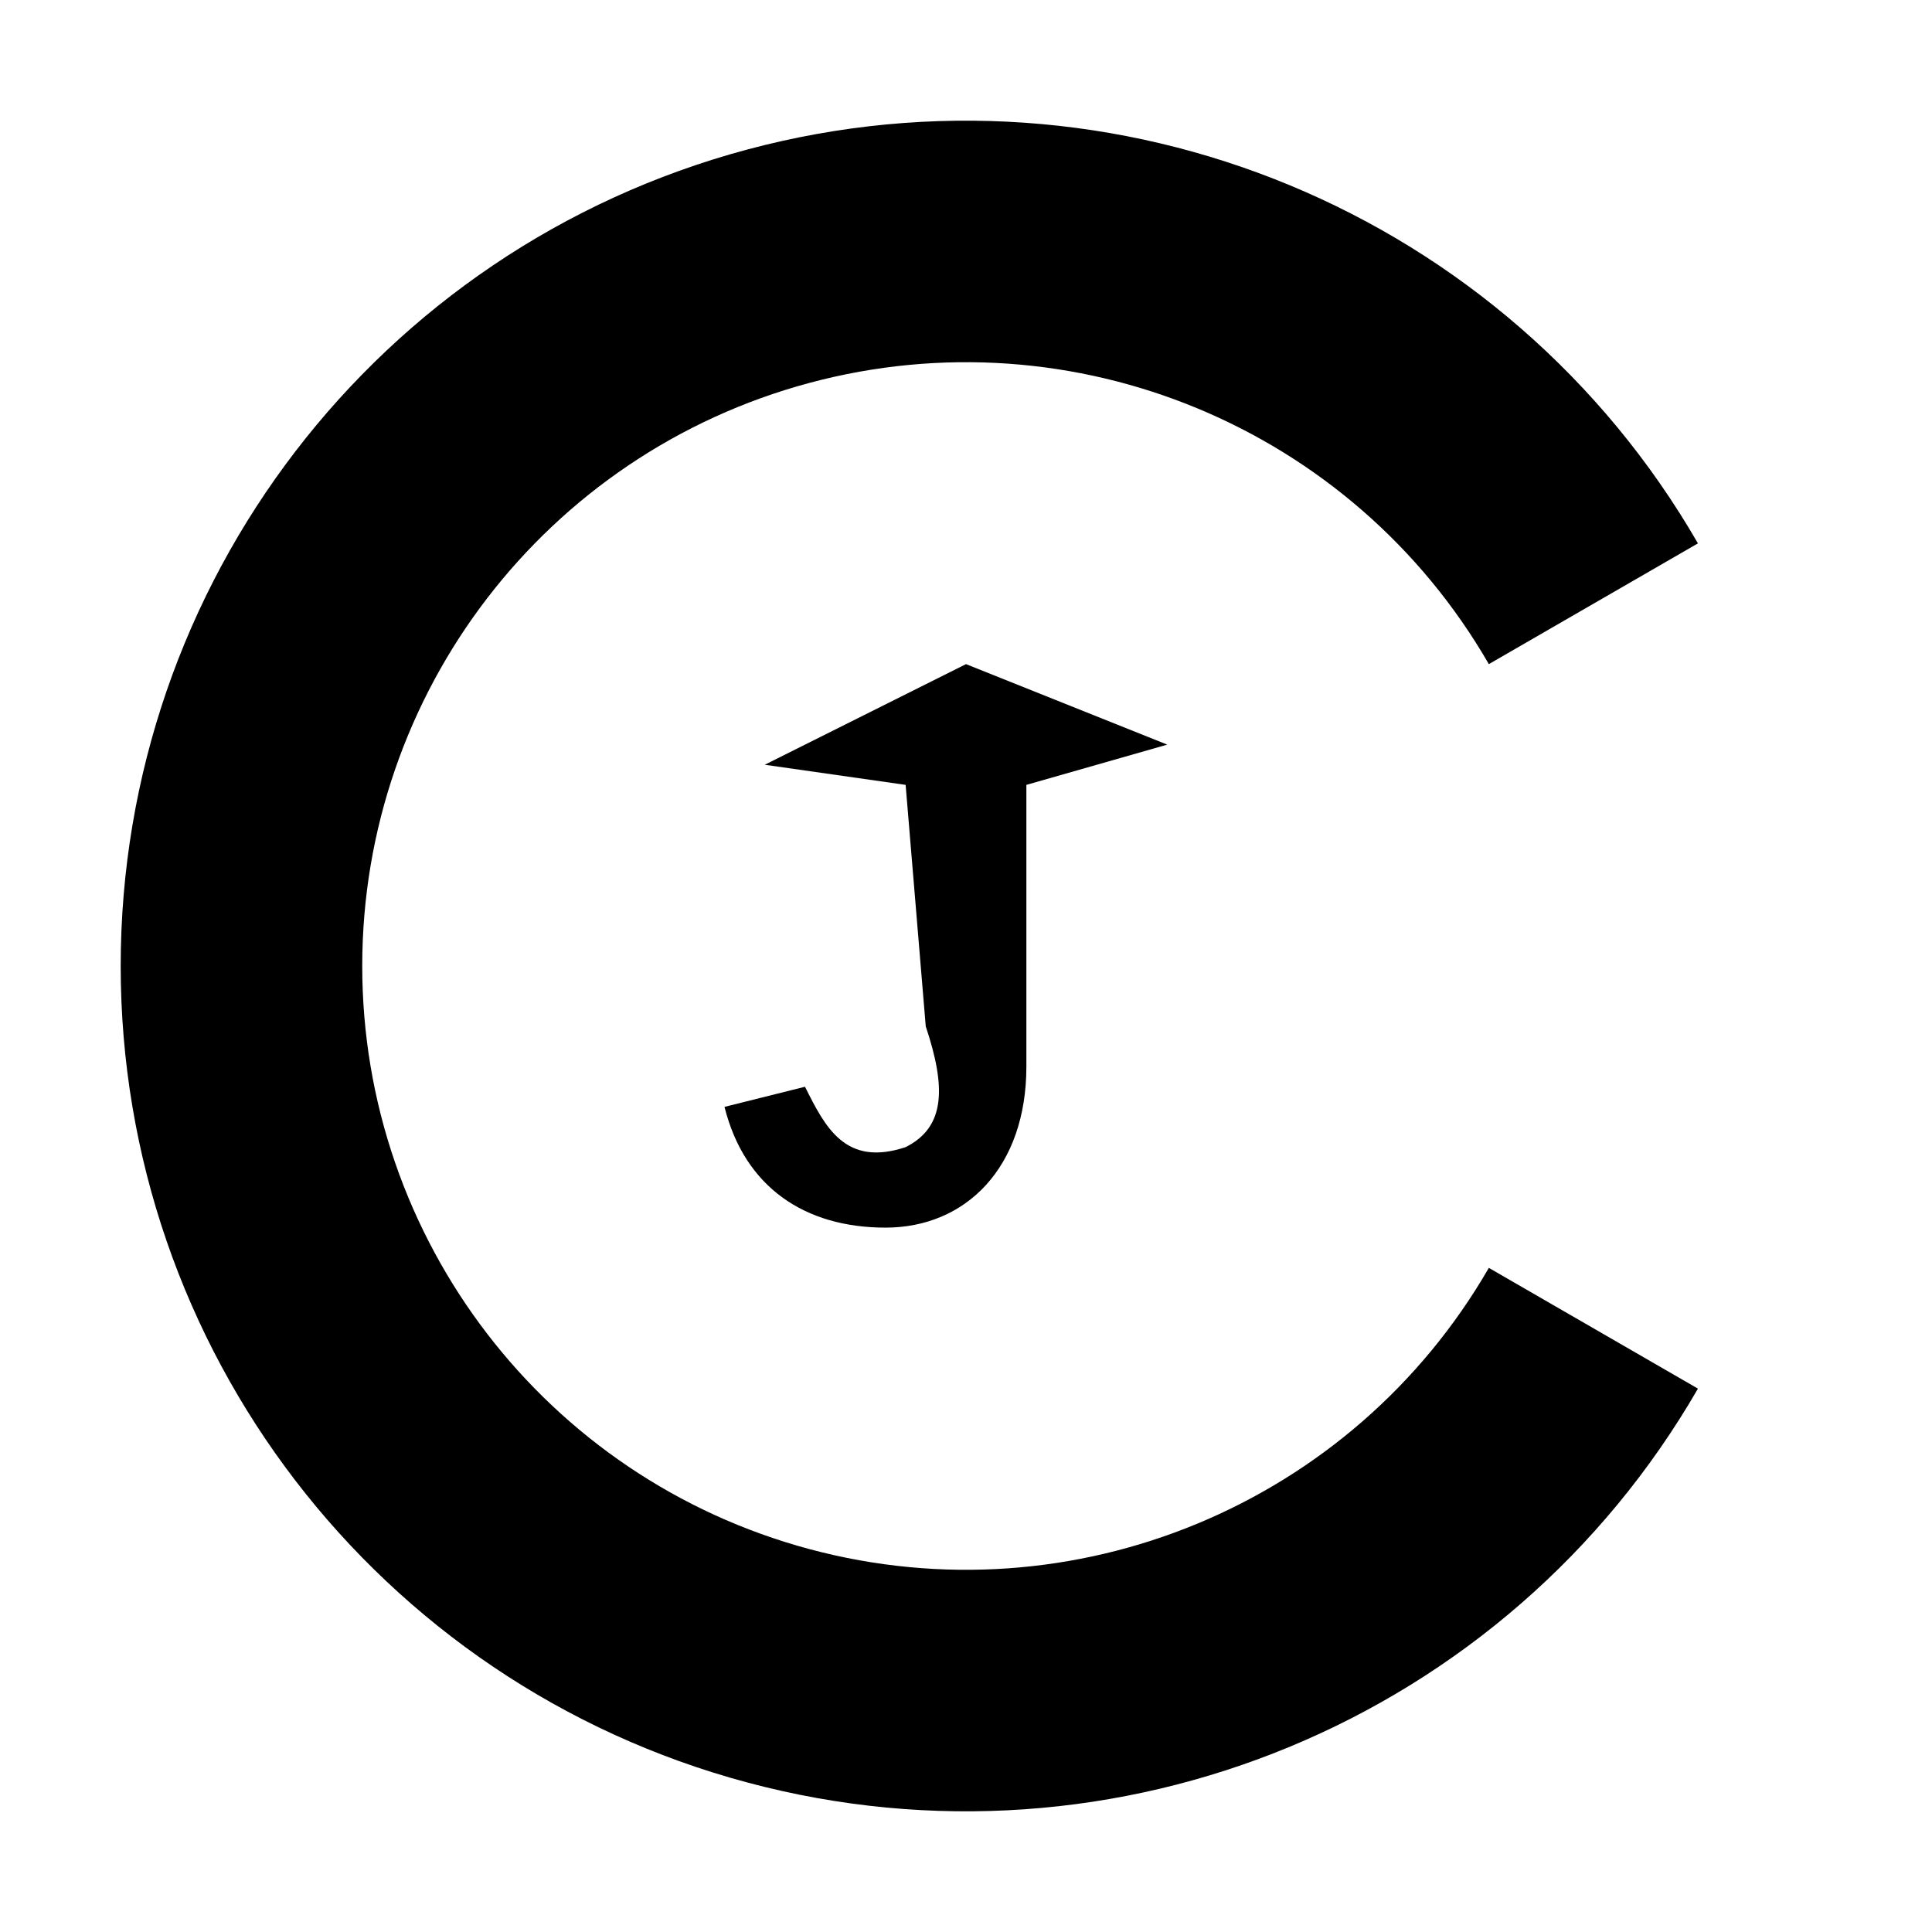
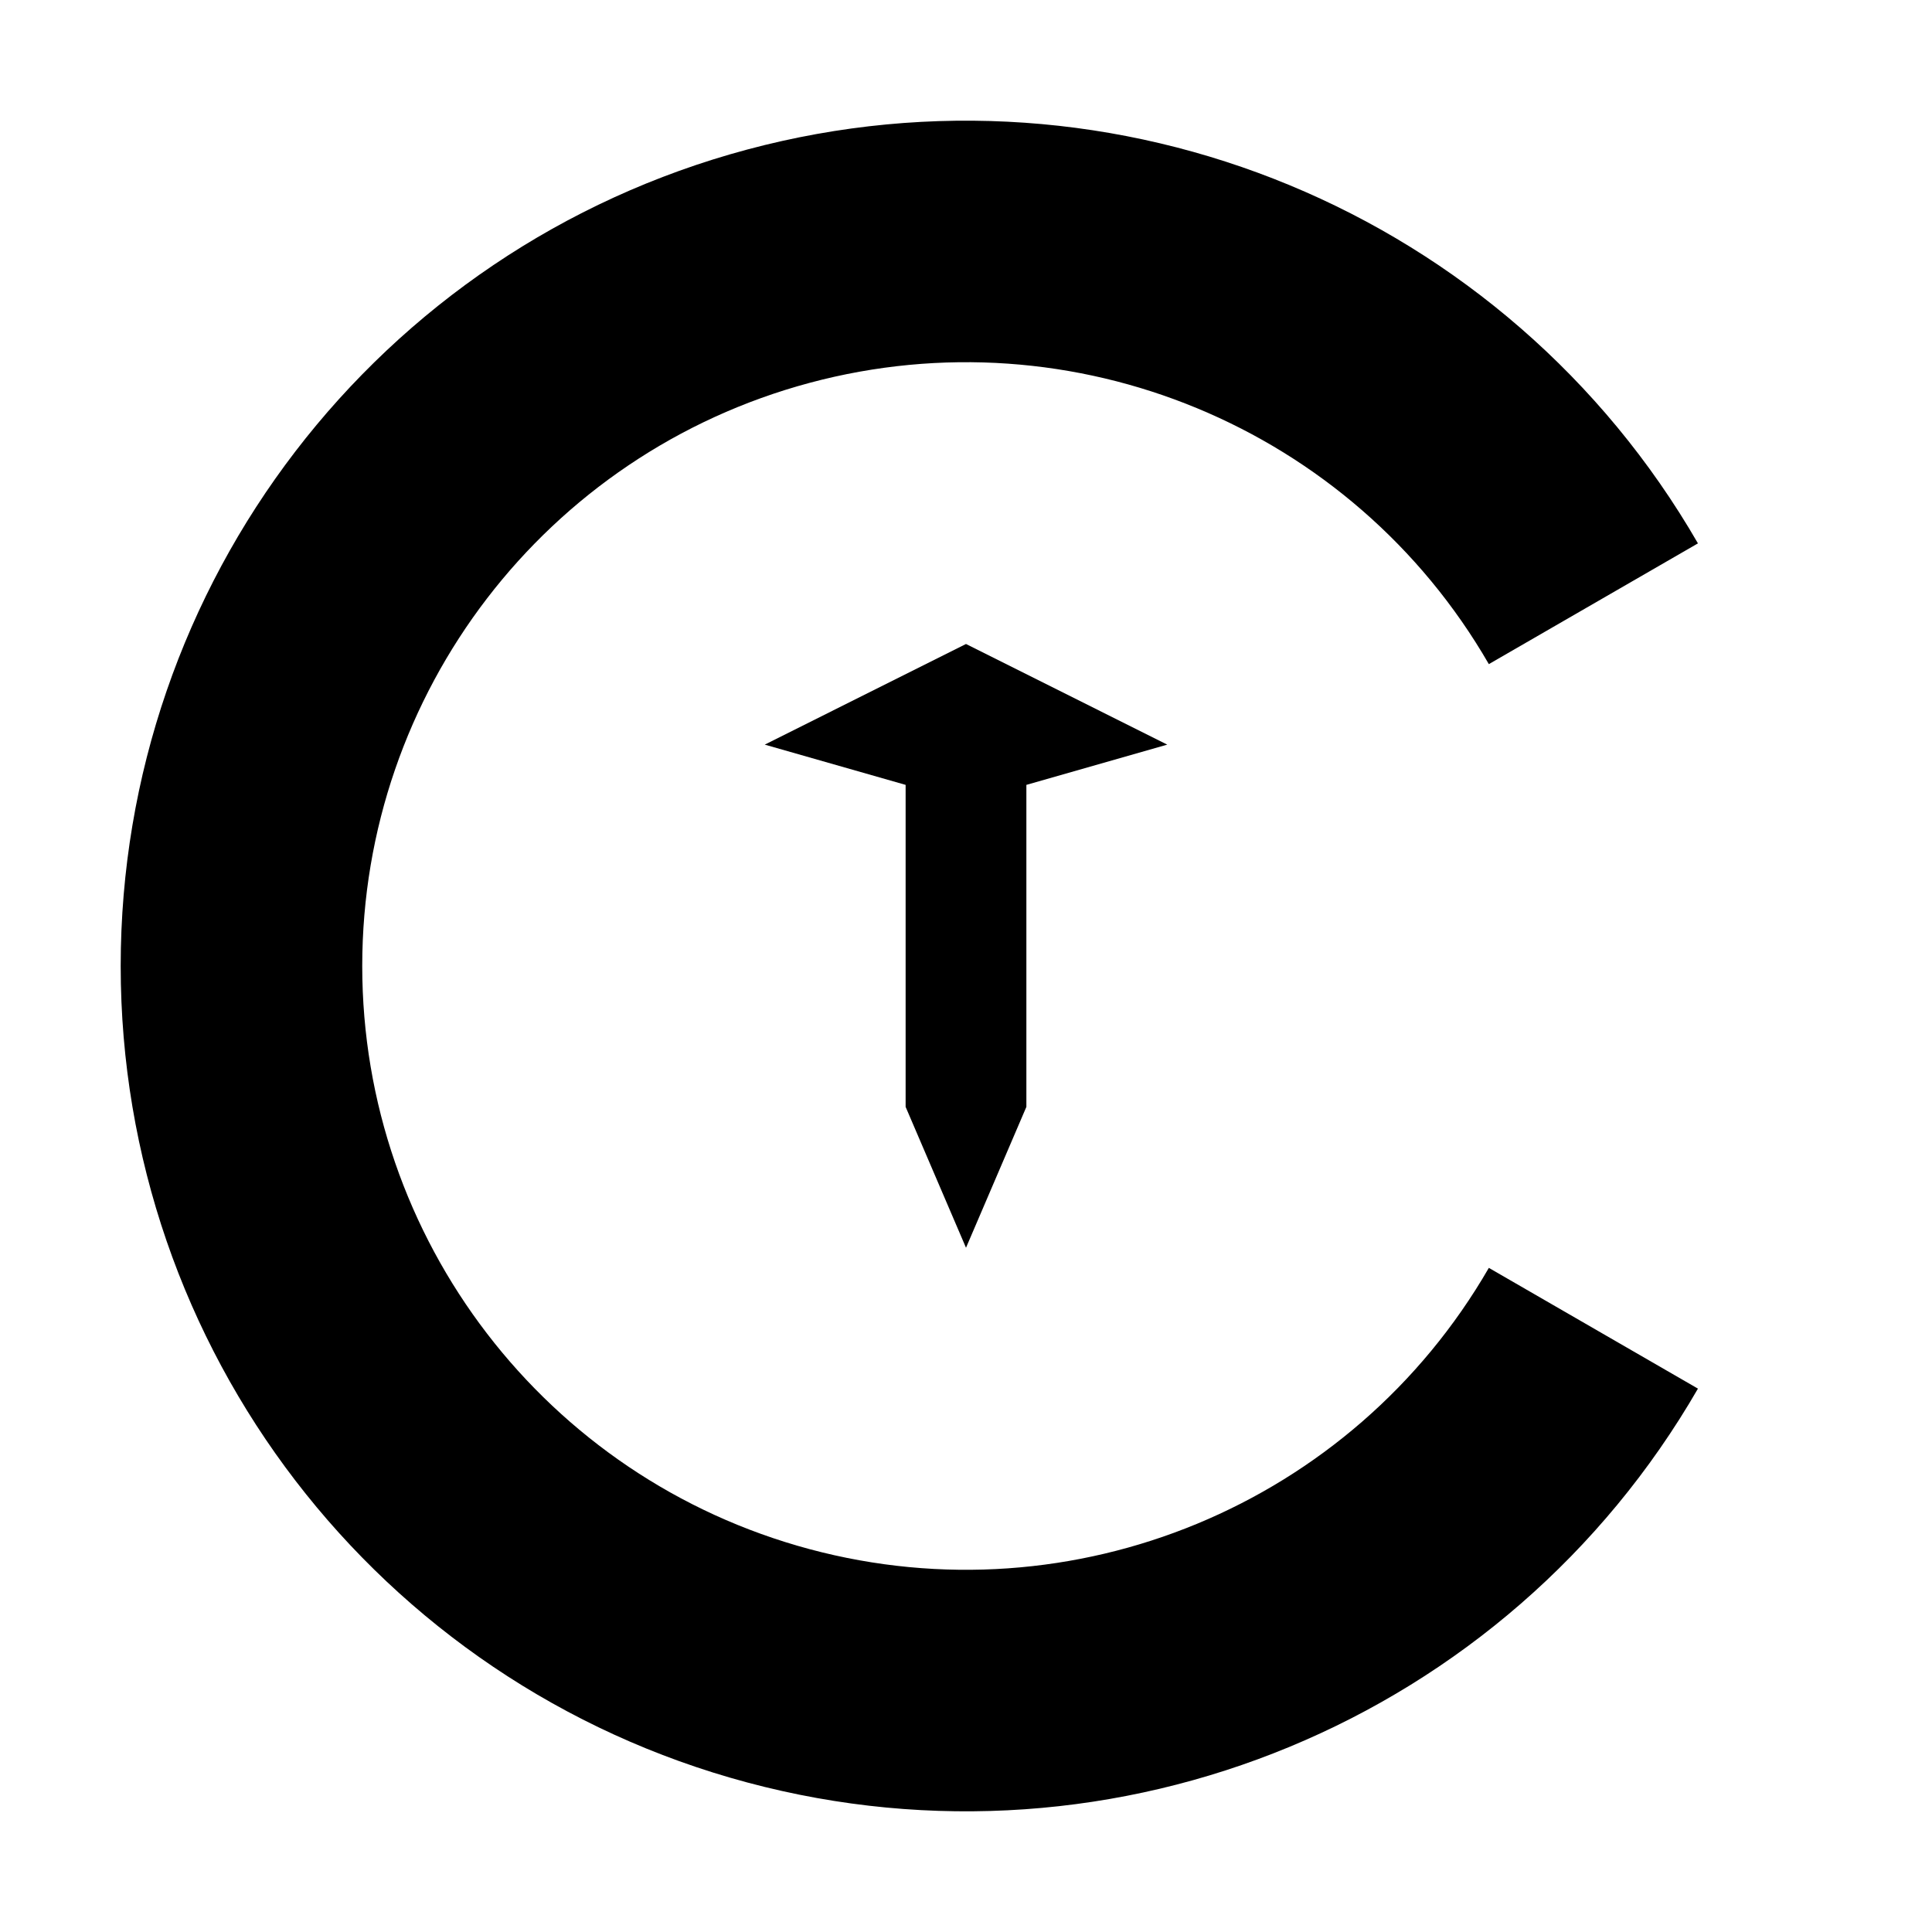
- <svg xmlns="http://www.w3.org/2000/svg" viewBox="0 0 96 96" role="img" aria-label="此见品牌图形">
+ <svg xmlns="http://www.w3.org/2000/svg" viewBox="0 0 96 96" role="img" aria-label="姝よ鍝佺墝鍥惧舰">
  <path fill="currentColor" fill-rule="evenodd" d="M84.37 69 A42 42 0 1 1 84.37 27 L73.98 33 A30 30 0 1 0 73.98 63 Z" />
-   <path fill="currentColor" d="M48 33 L58 37 L51 39 L51 53 C51 58 48 61 44 61 C40 61 37 59 36 55 L40 54 C41 56 42 58 45 57 C47 56 47 54 46 51 L45 39 L38 38 Z" />
+   <path fill="currentColor" d="M48 32 L58 37 L51 39 L51 55 L48 62 L45 55 L45 39 L38 37 Z" />
</svg>
